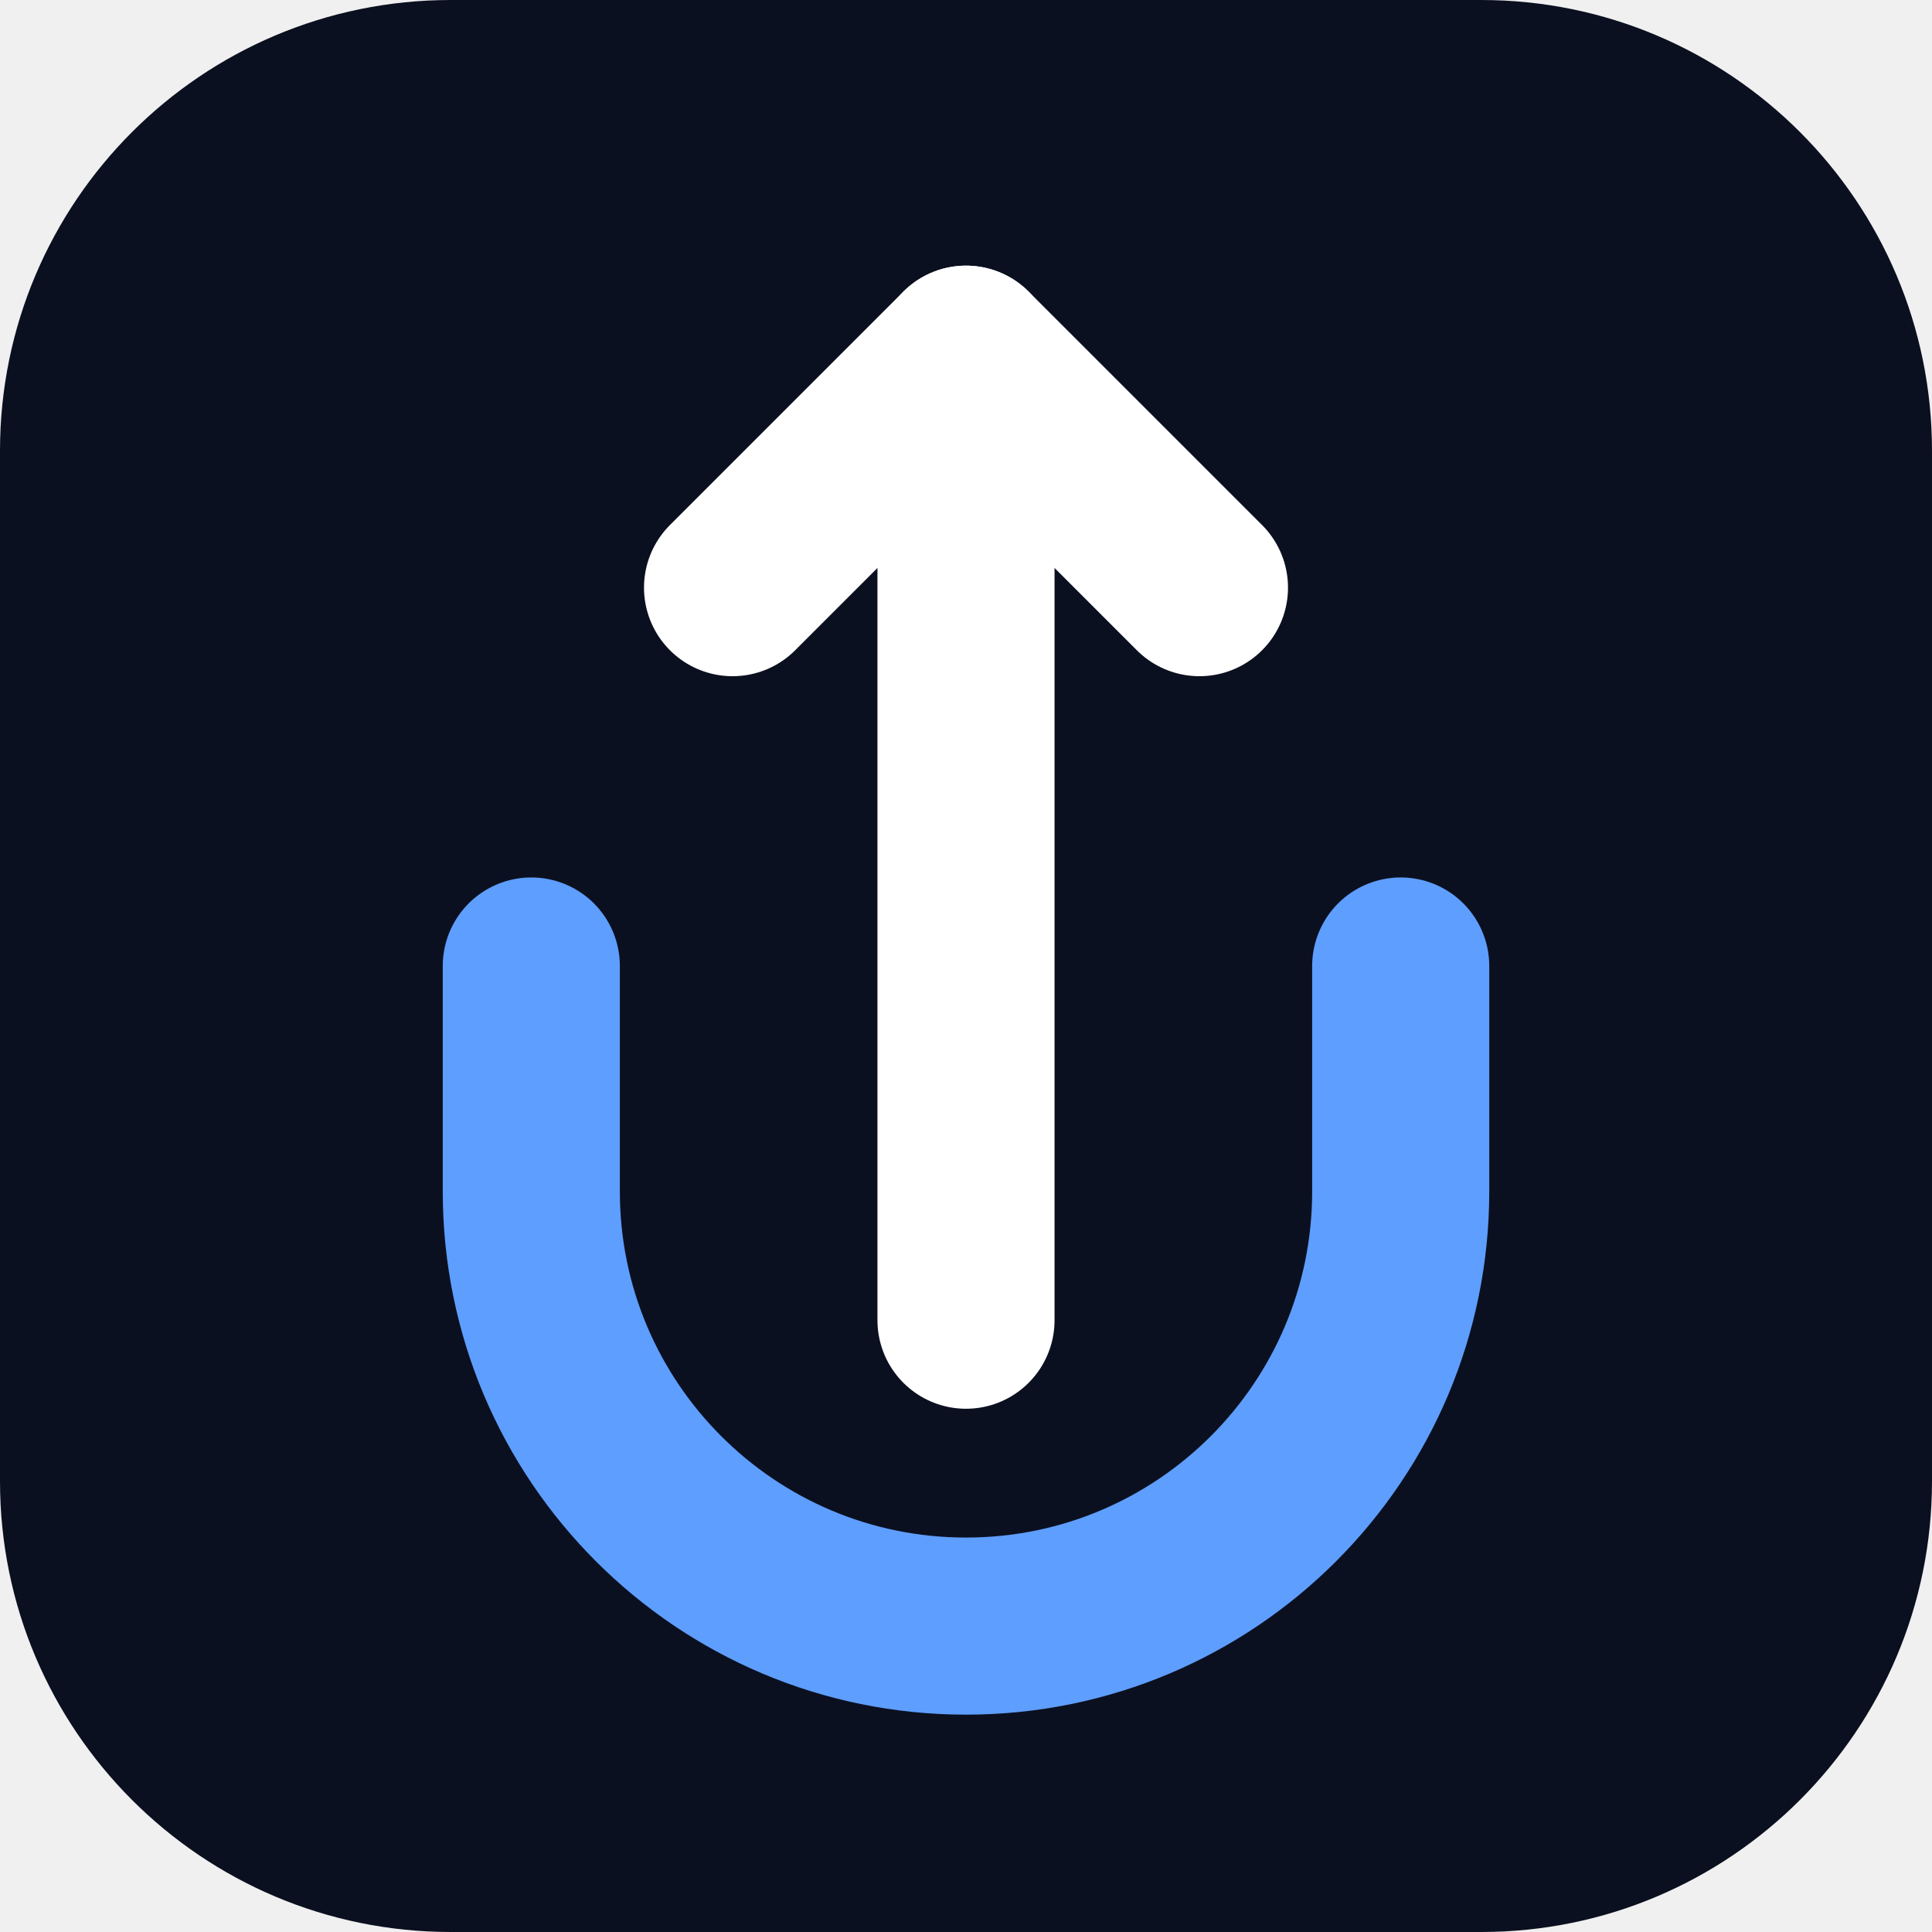
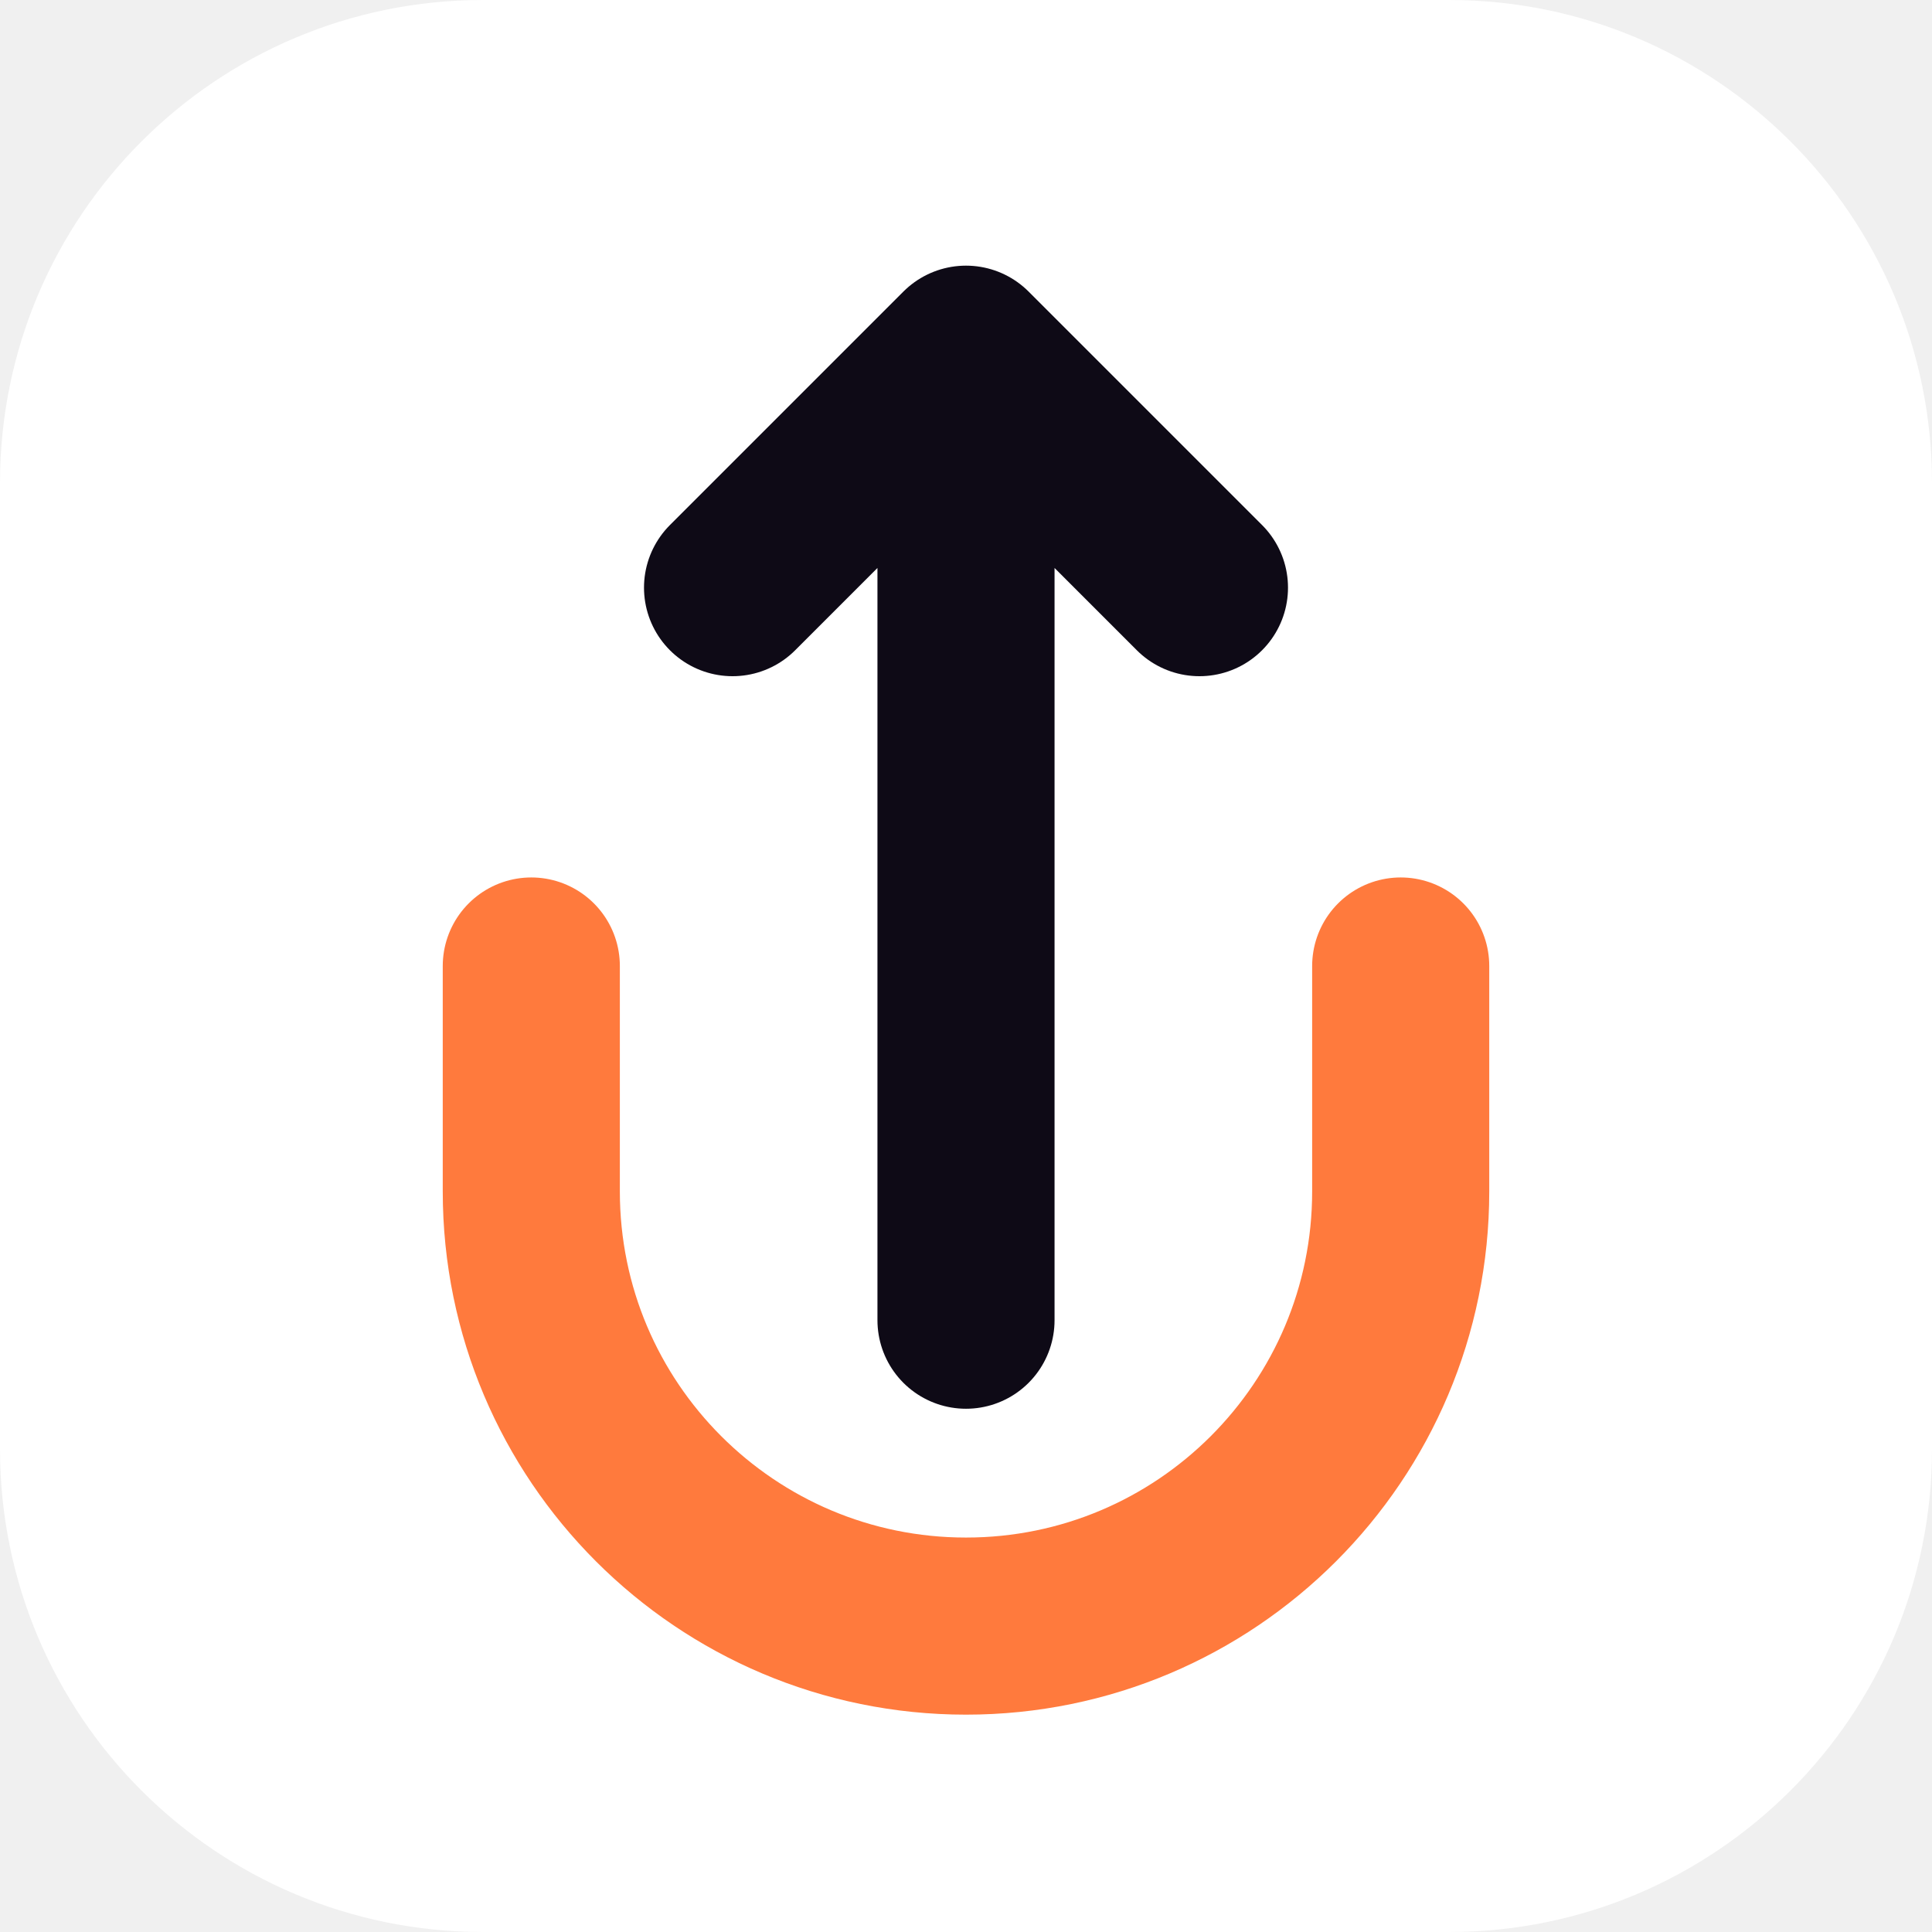
<svg xmlns="http://www.w3.org/2000/svg" viewBox="0 0 120 120">
-   <rect width="120" height="120" rx="28" fill="#0B1020" />
-   <path d="M33 60 V74 a27 27 0 0 0 54 0 V60" fill="none" stroke="#5E9EFF" stroke-width="11" stroke-linecap="round" />
-   <path d="M60 82 V22" fill="none" stroke="#FFFFFF" stroke-width="11" stroke-linecap="round" />
-   <path d="M45.5 36.5 L60 22 L74.5 36.5" fill="none" stroke="#FFFFFF" stroke-width="11" stroke-linecap="round" stroke-linejoin="round" />
+   <rect width="120" height="120" rx="30" fill="#FFFFFF" />
+   <path d="M33 60 V74 a27 27 0 0 0 54 0 V60" fill="none" stroke="#FF7A3D" stroke-width="11" stroke-linecap="round" />
+   <path d="M60 82 V22 M45.5 36.5 L60 22 L74.5 36.5" fill="none" stroke="#0E0A16" stroke-width="11" stroke-linecap="round" stroke-linejoin="round" />
</svg>
